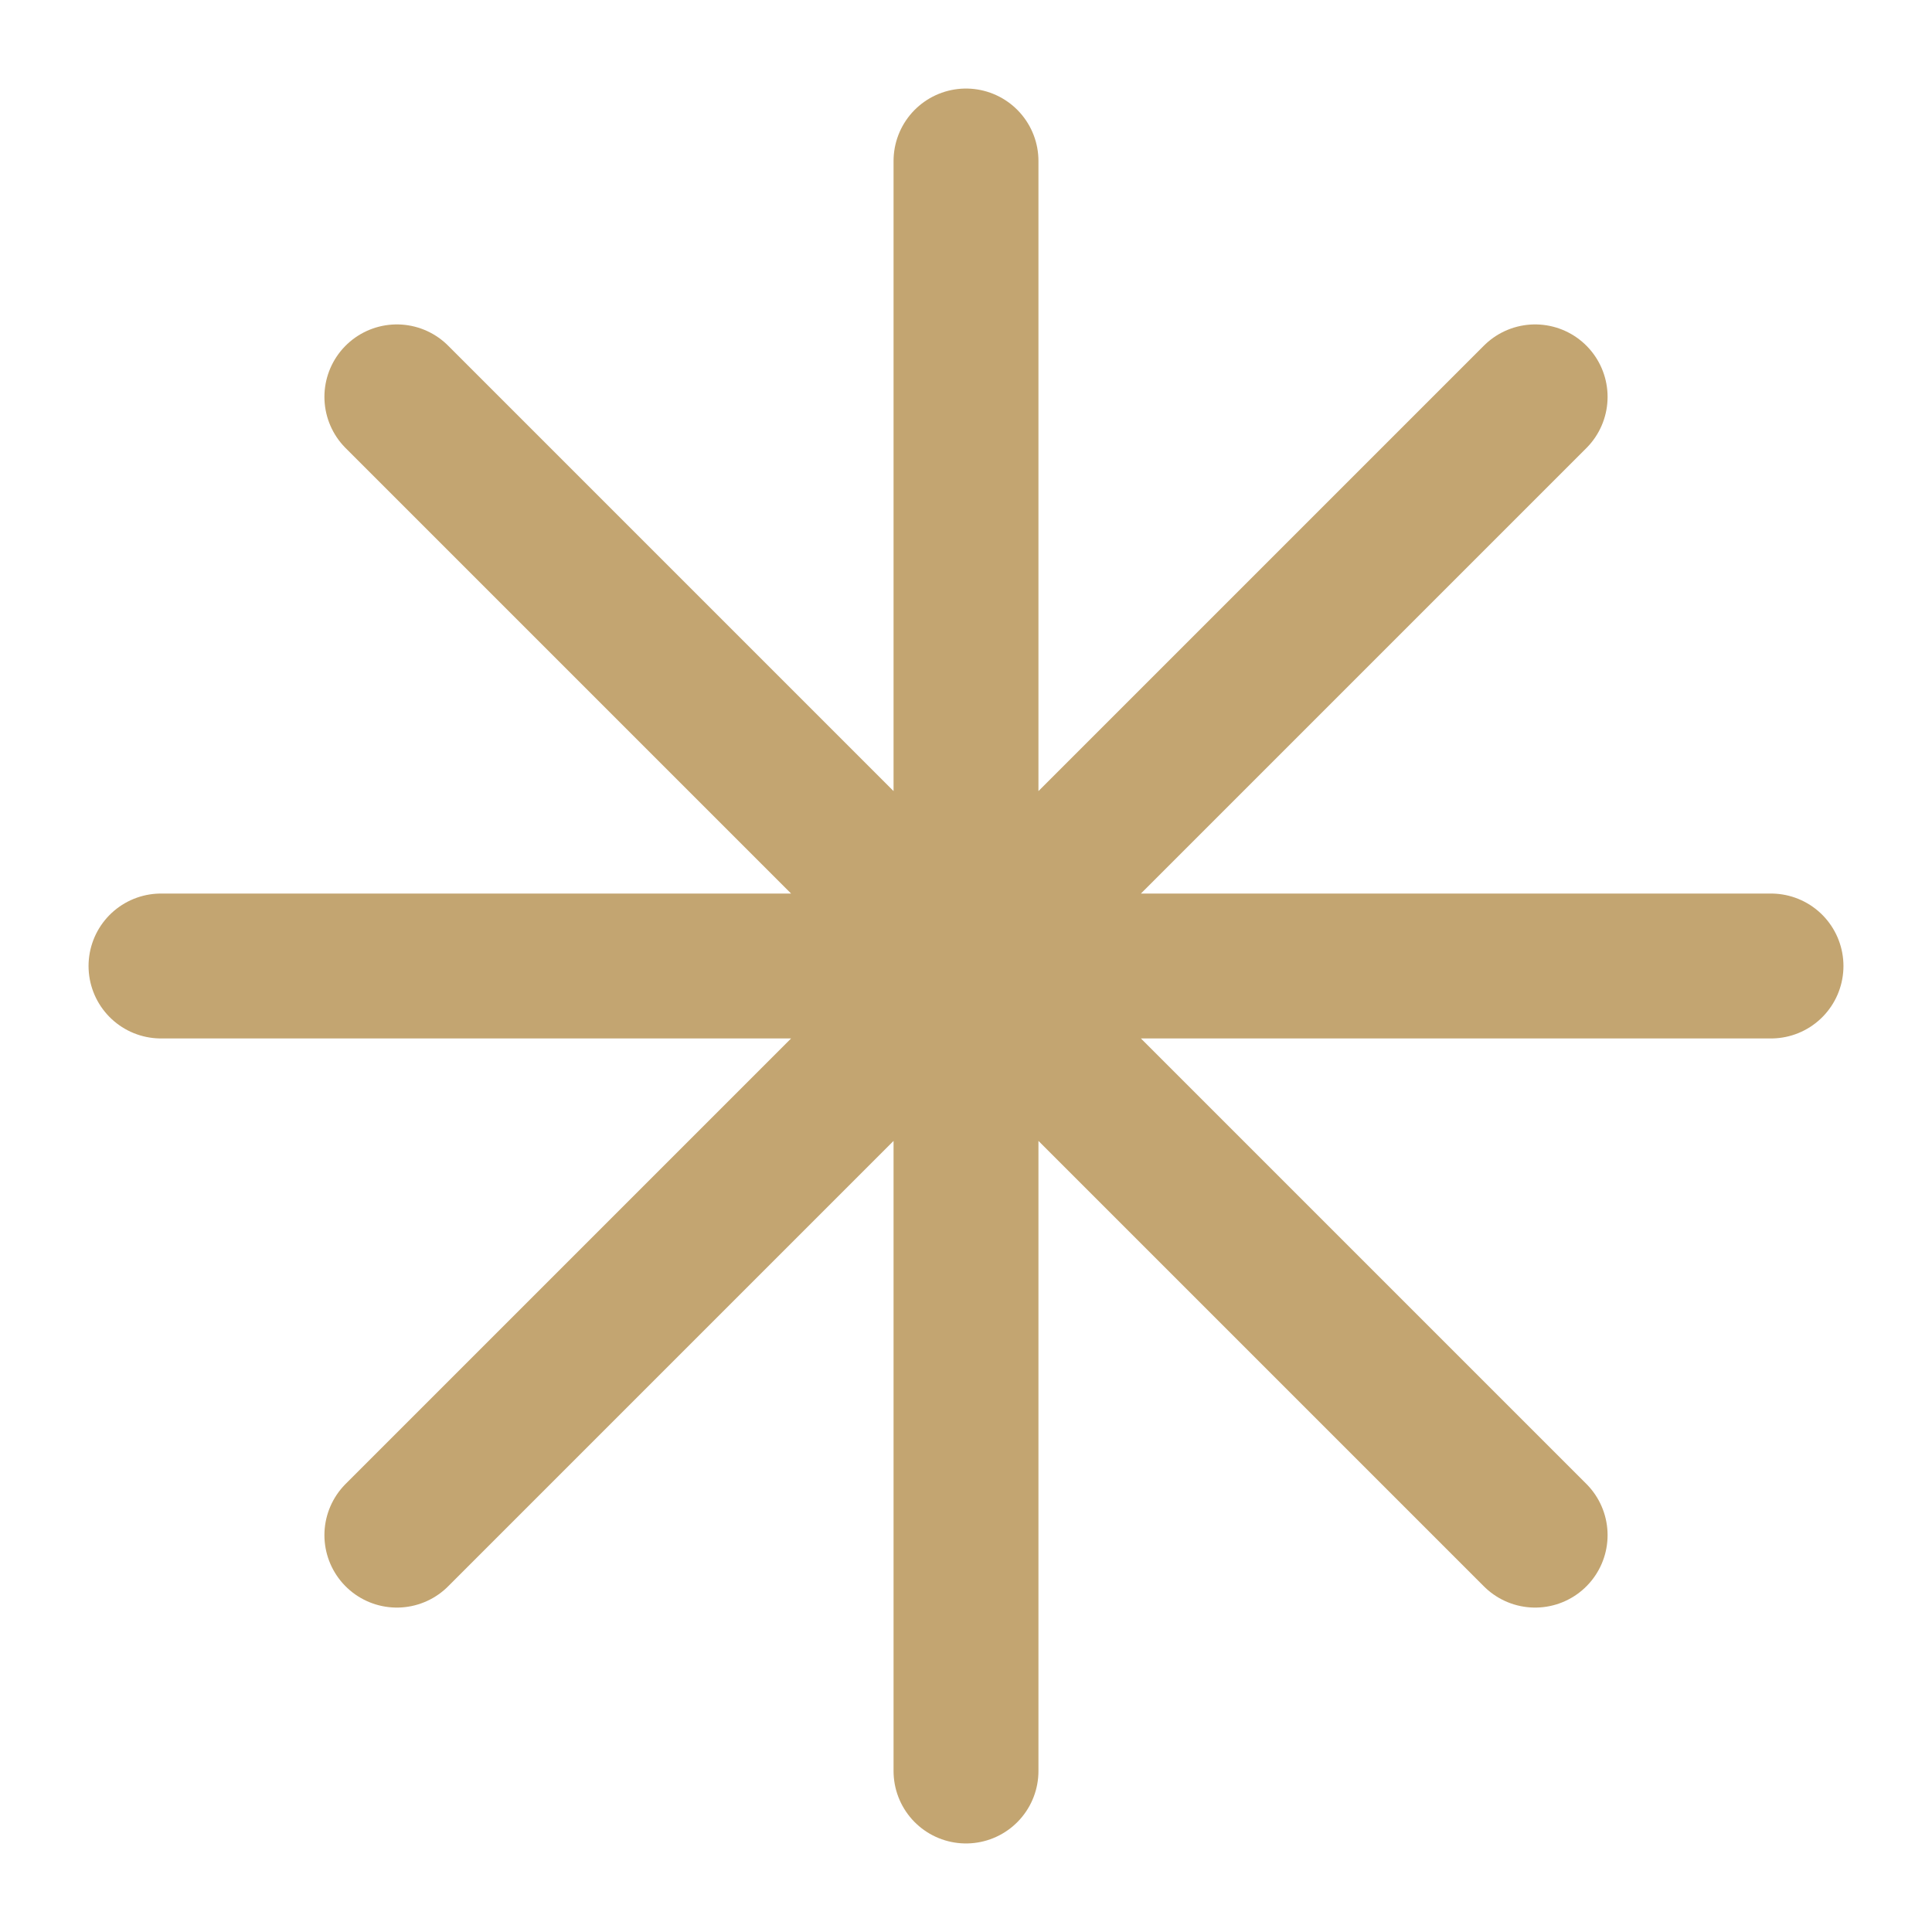
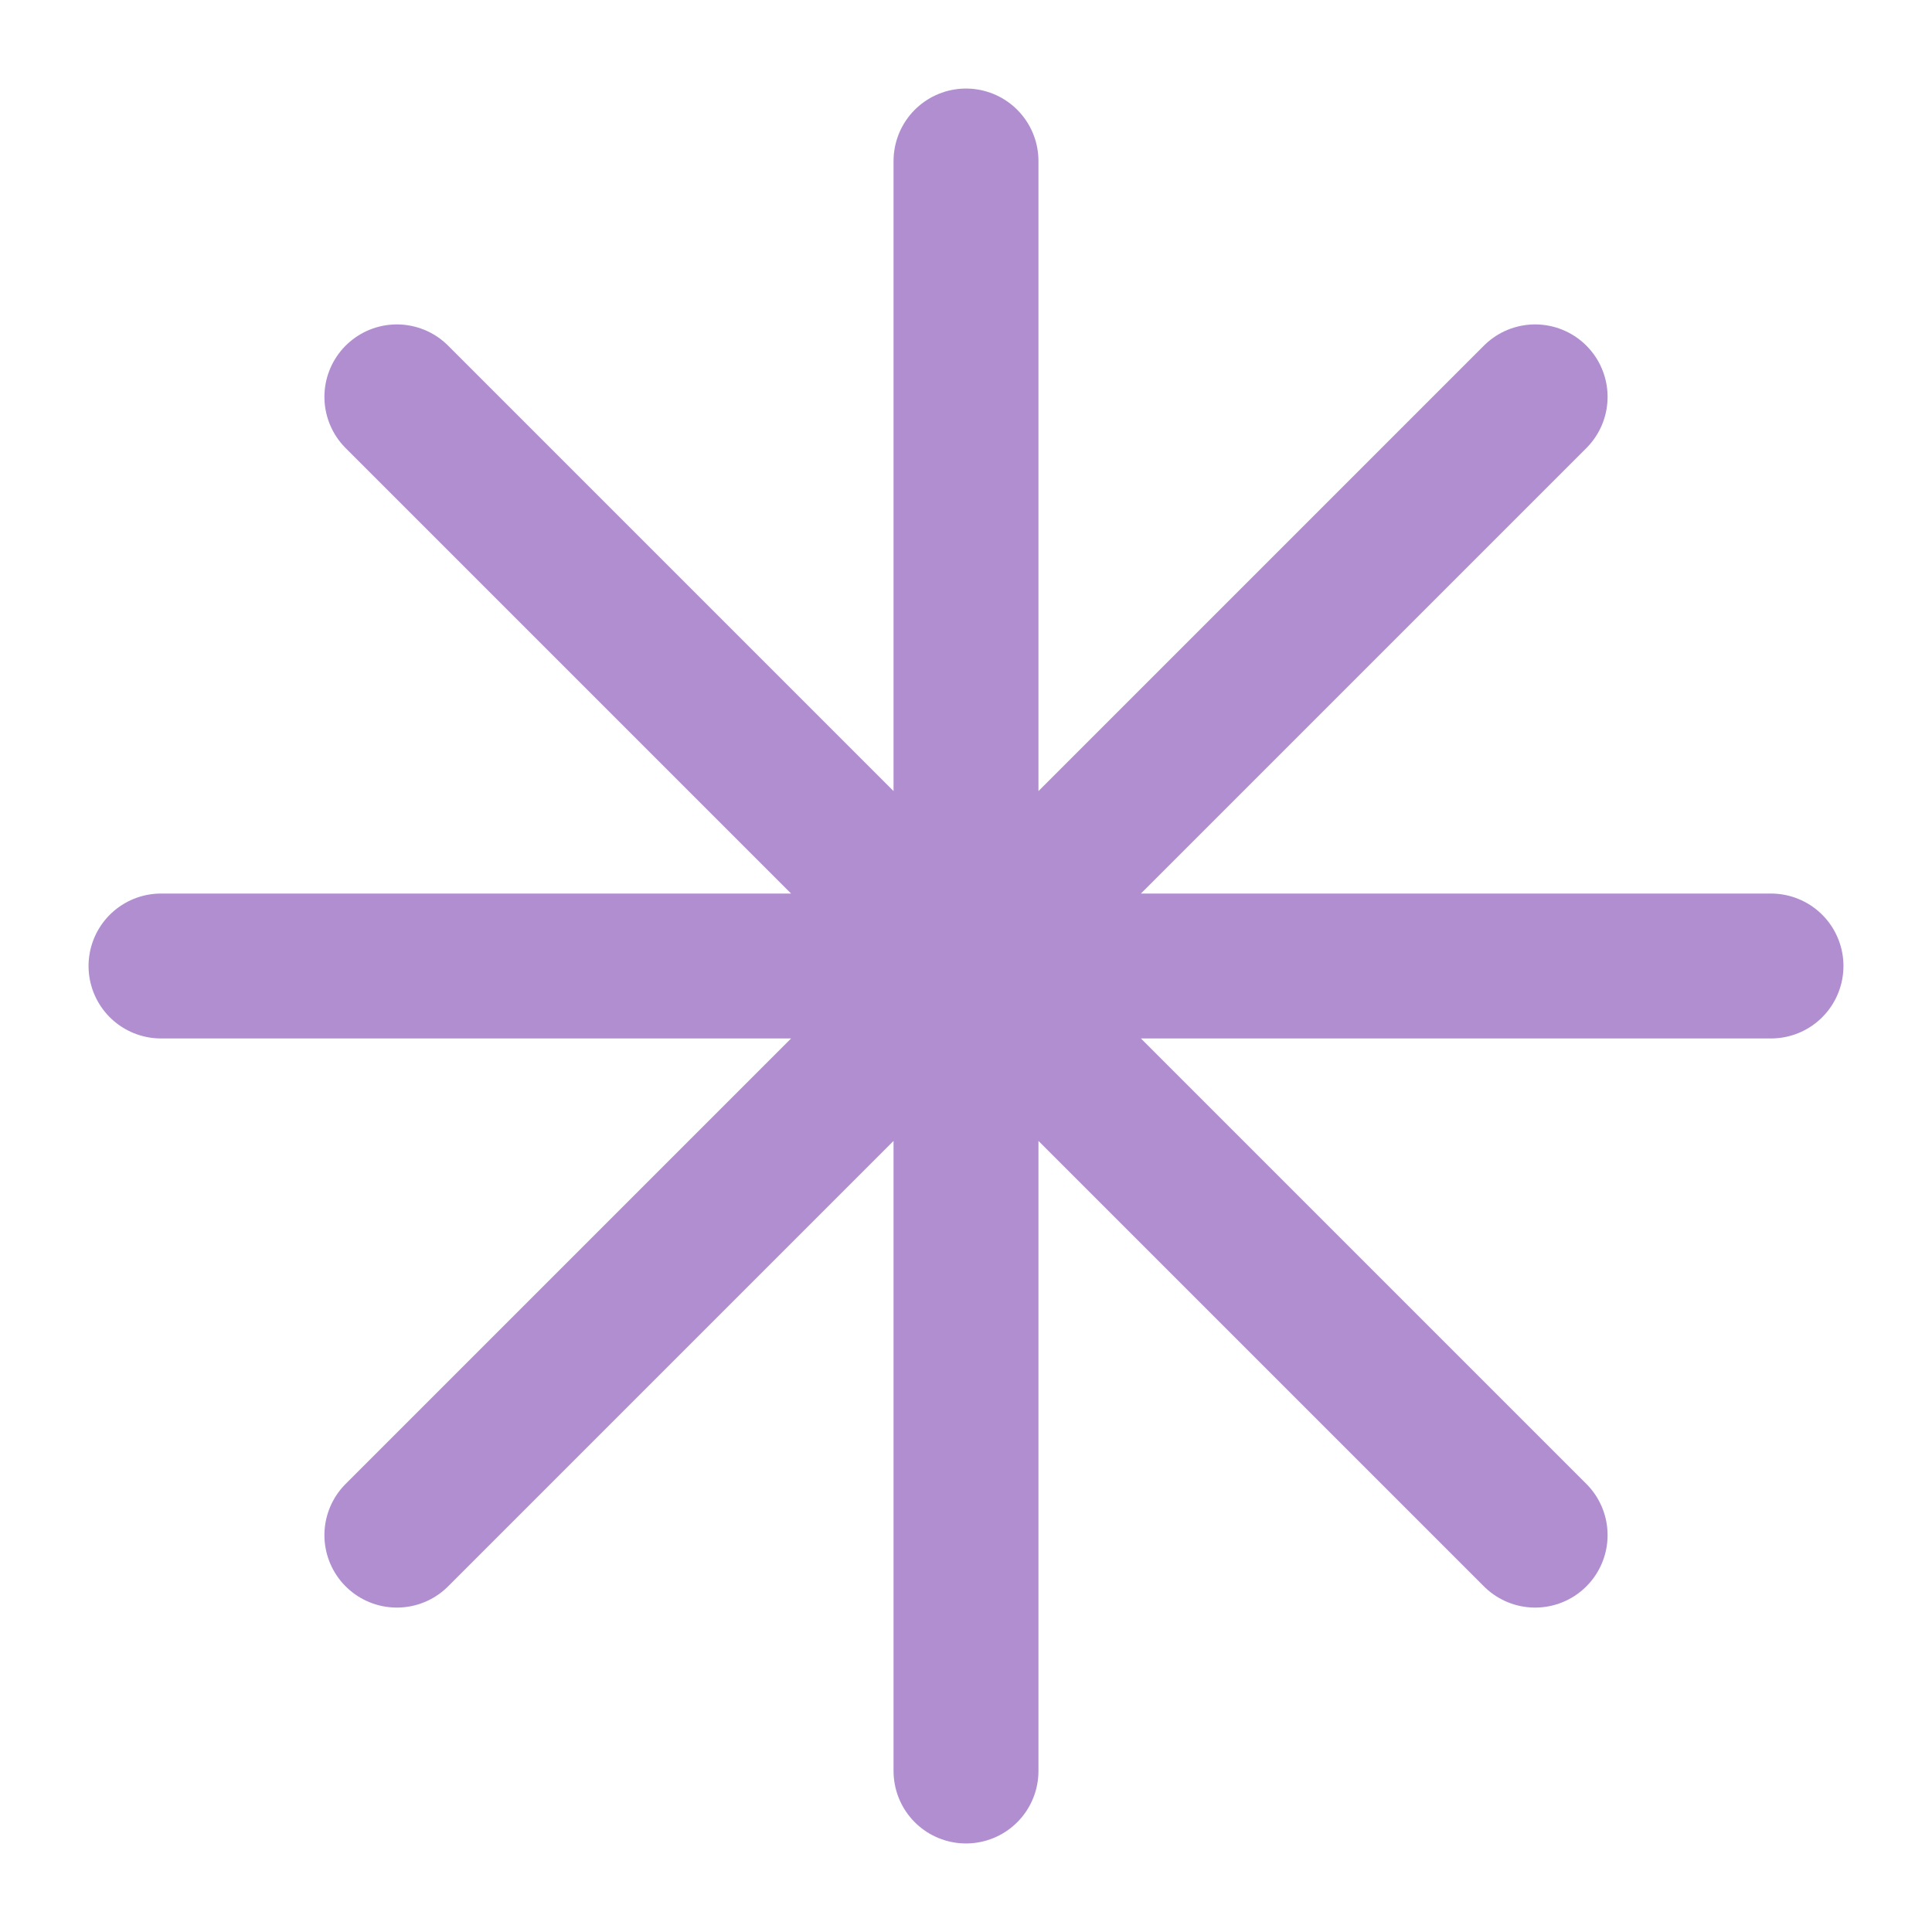
- <svg xmlns="http://www.w3.org/2000/svg" viewBox="0 0 24 24" fill="none" stroke="#C3A571" stroke-width="1.8" stroke-linecap="round" stroke-linejoin="round">
+ <svg xmlns="http://www.w3.org/2000/svg" viewBox="0 0 24 24" fill="none" stroke="#B08ED0" stroke-width="1.8" stroke-linecap="round" stroke-linejoin="round">
  <path d="M12 2v20M2 12h20M4.93 4.93l14.14 14.14M19.07 4.93L4.93 19.07" />
</svg>
